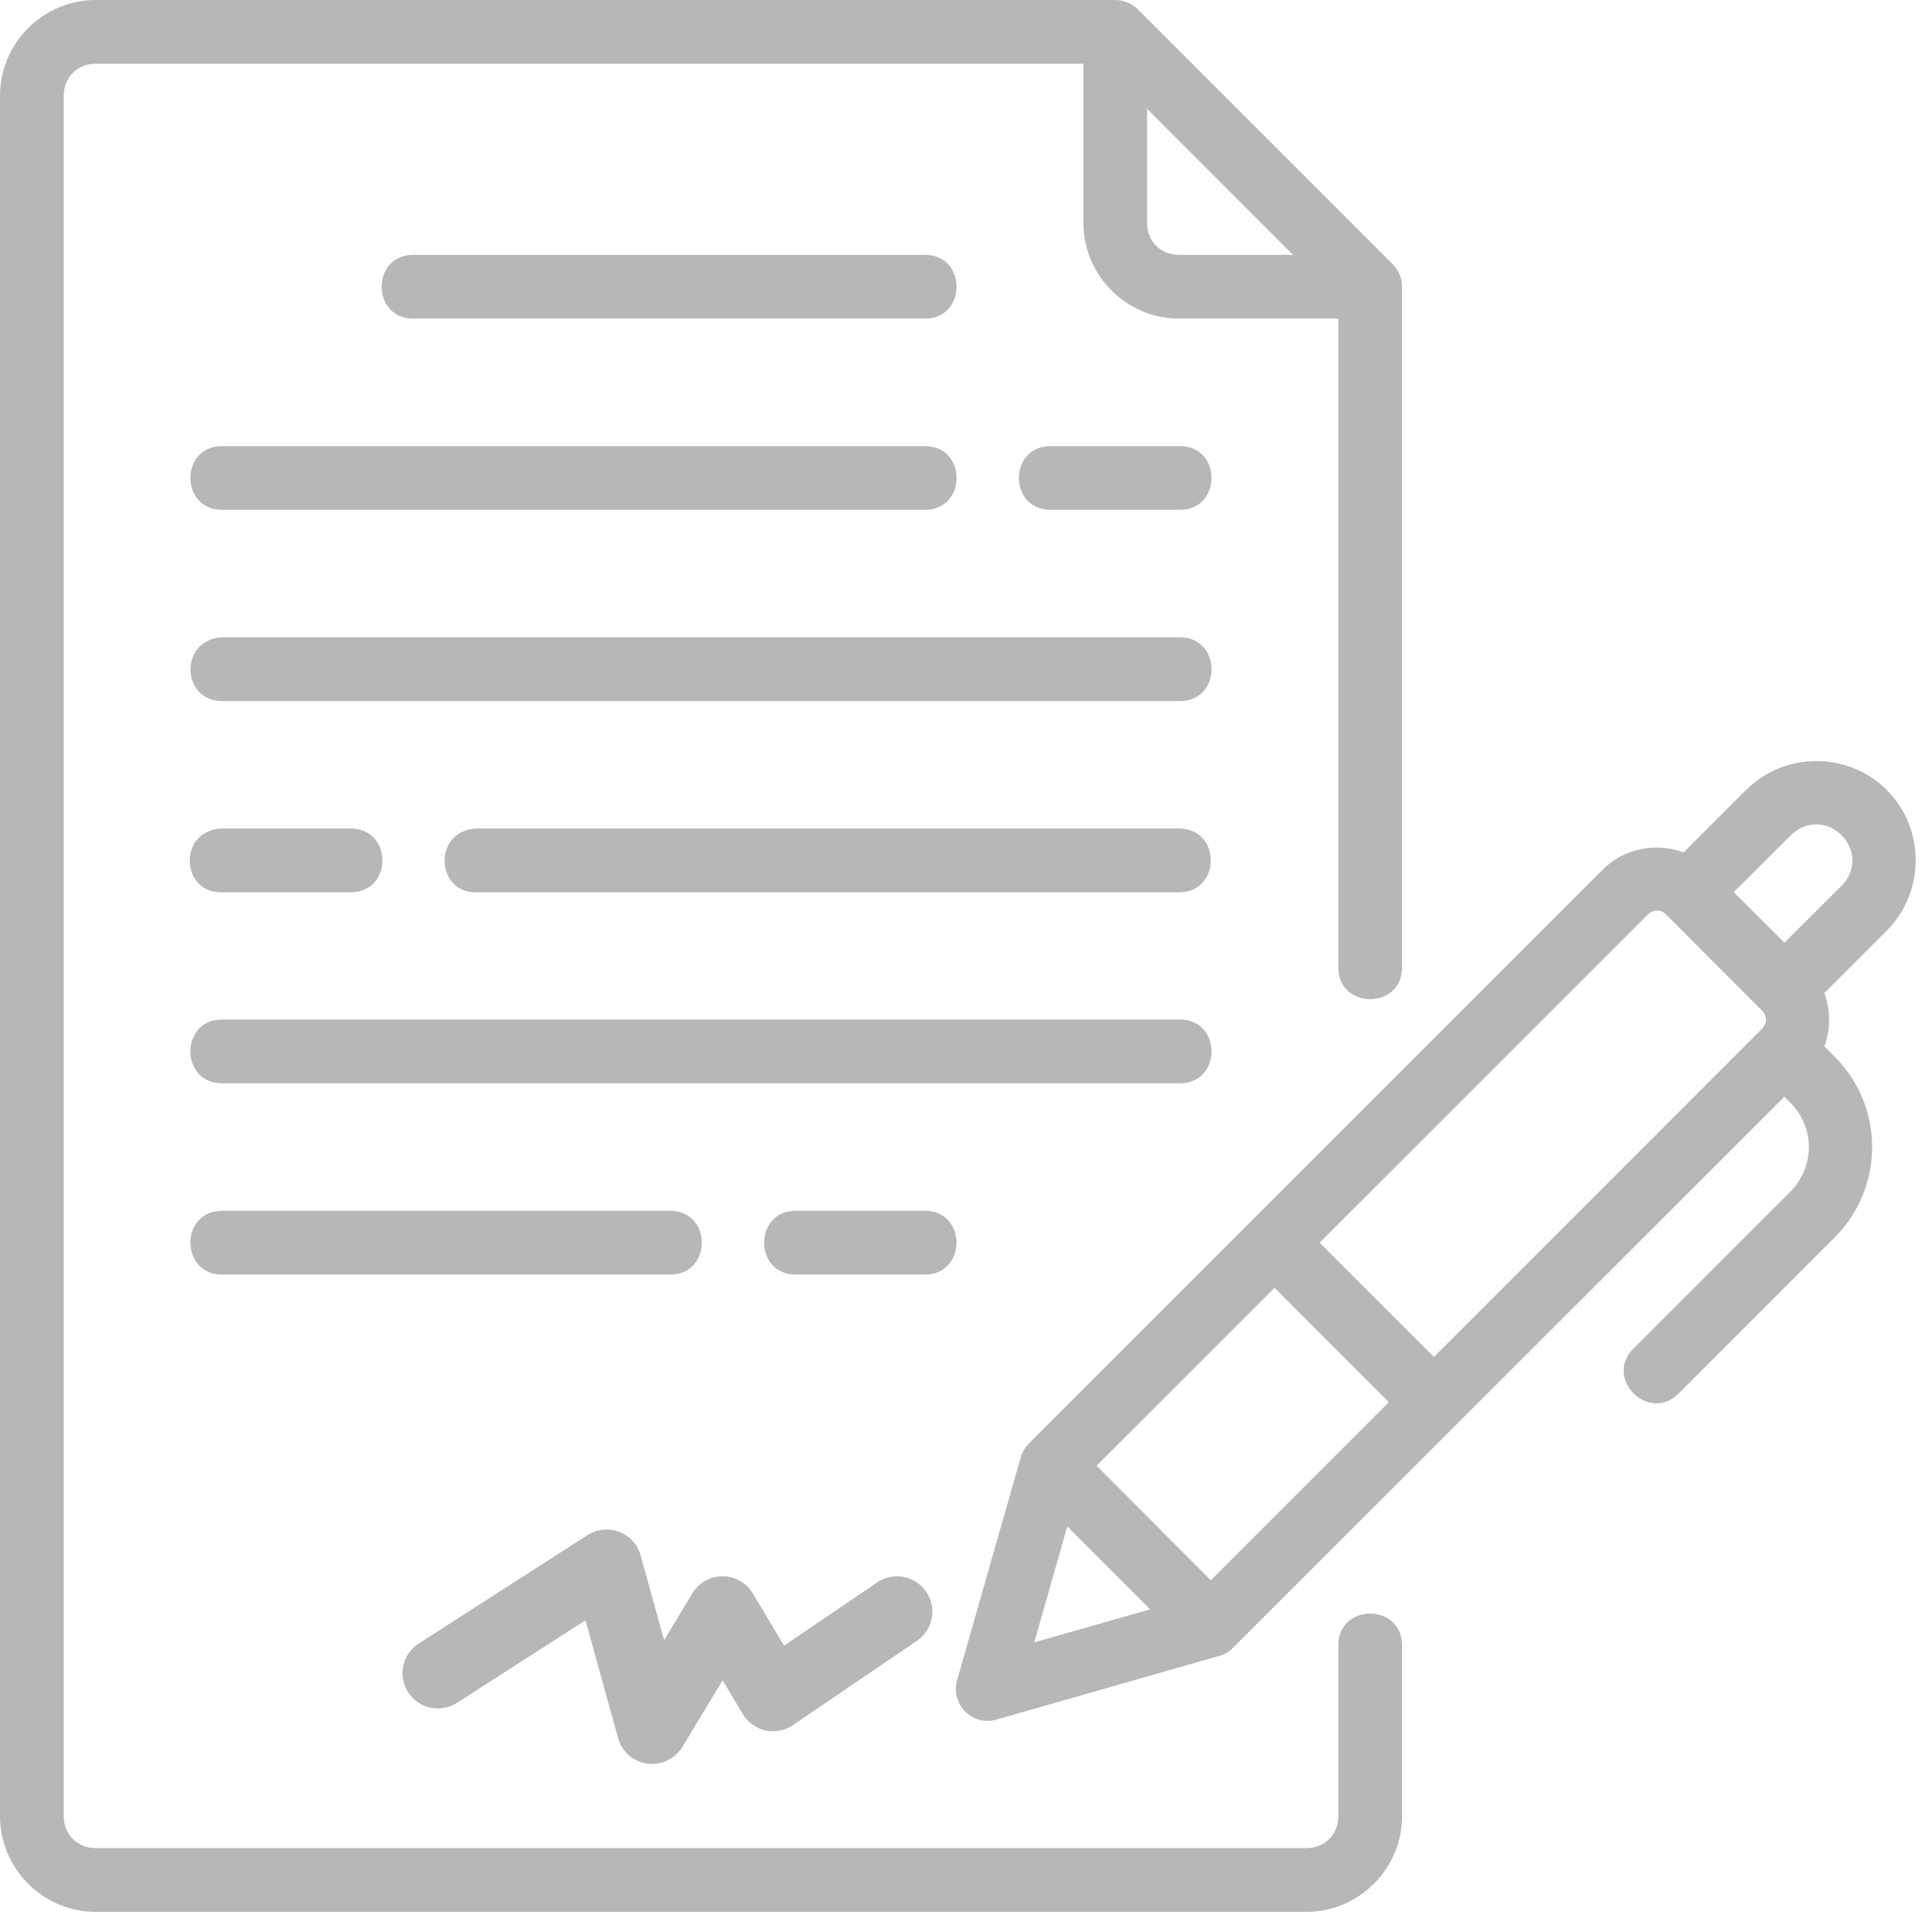
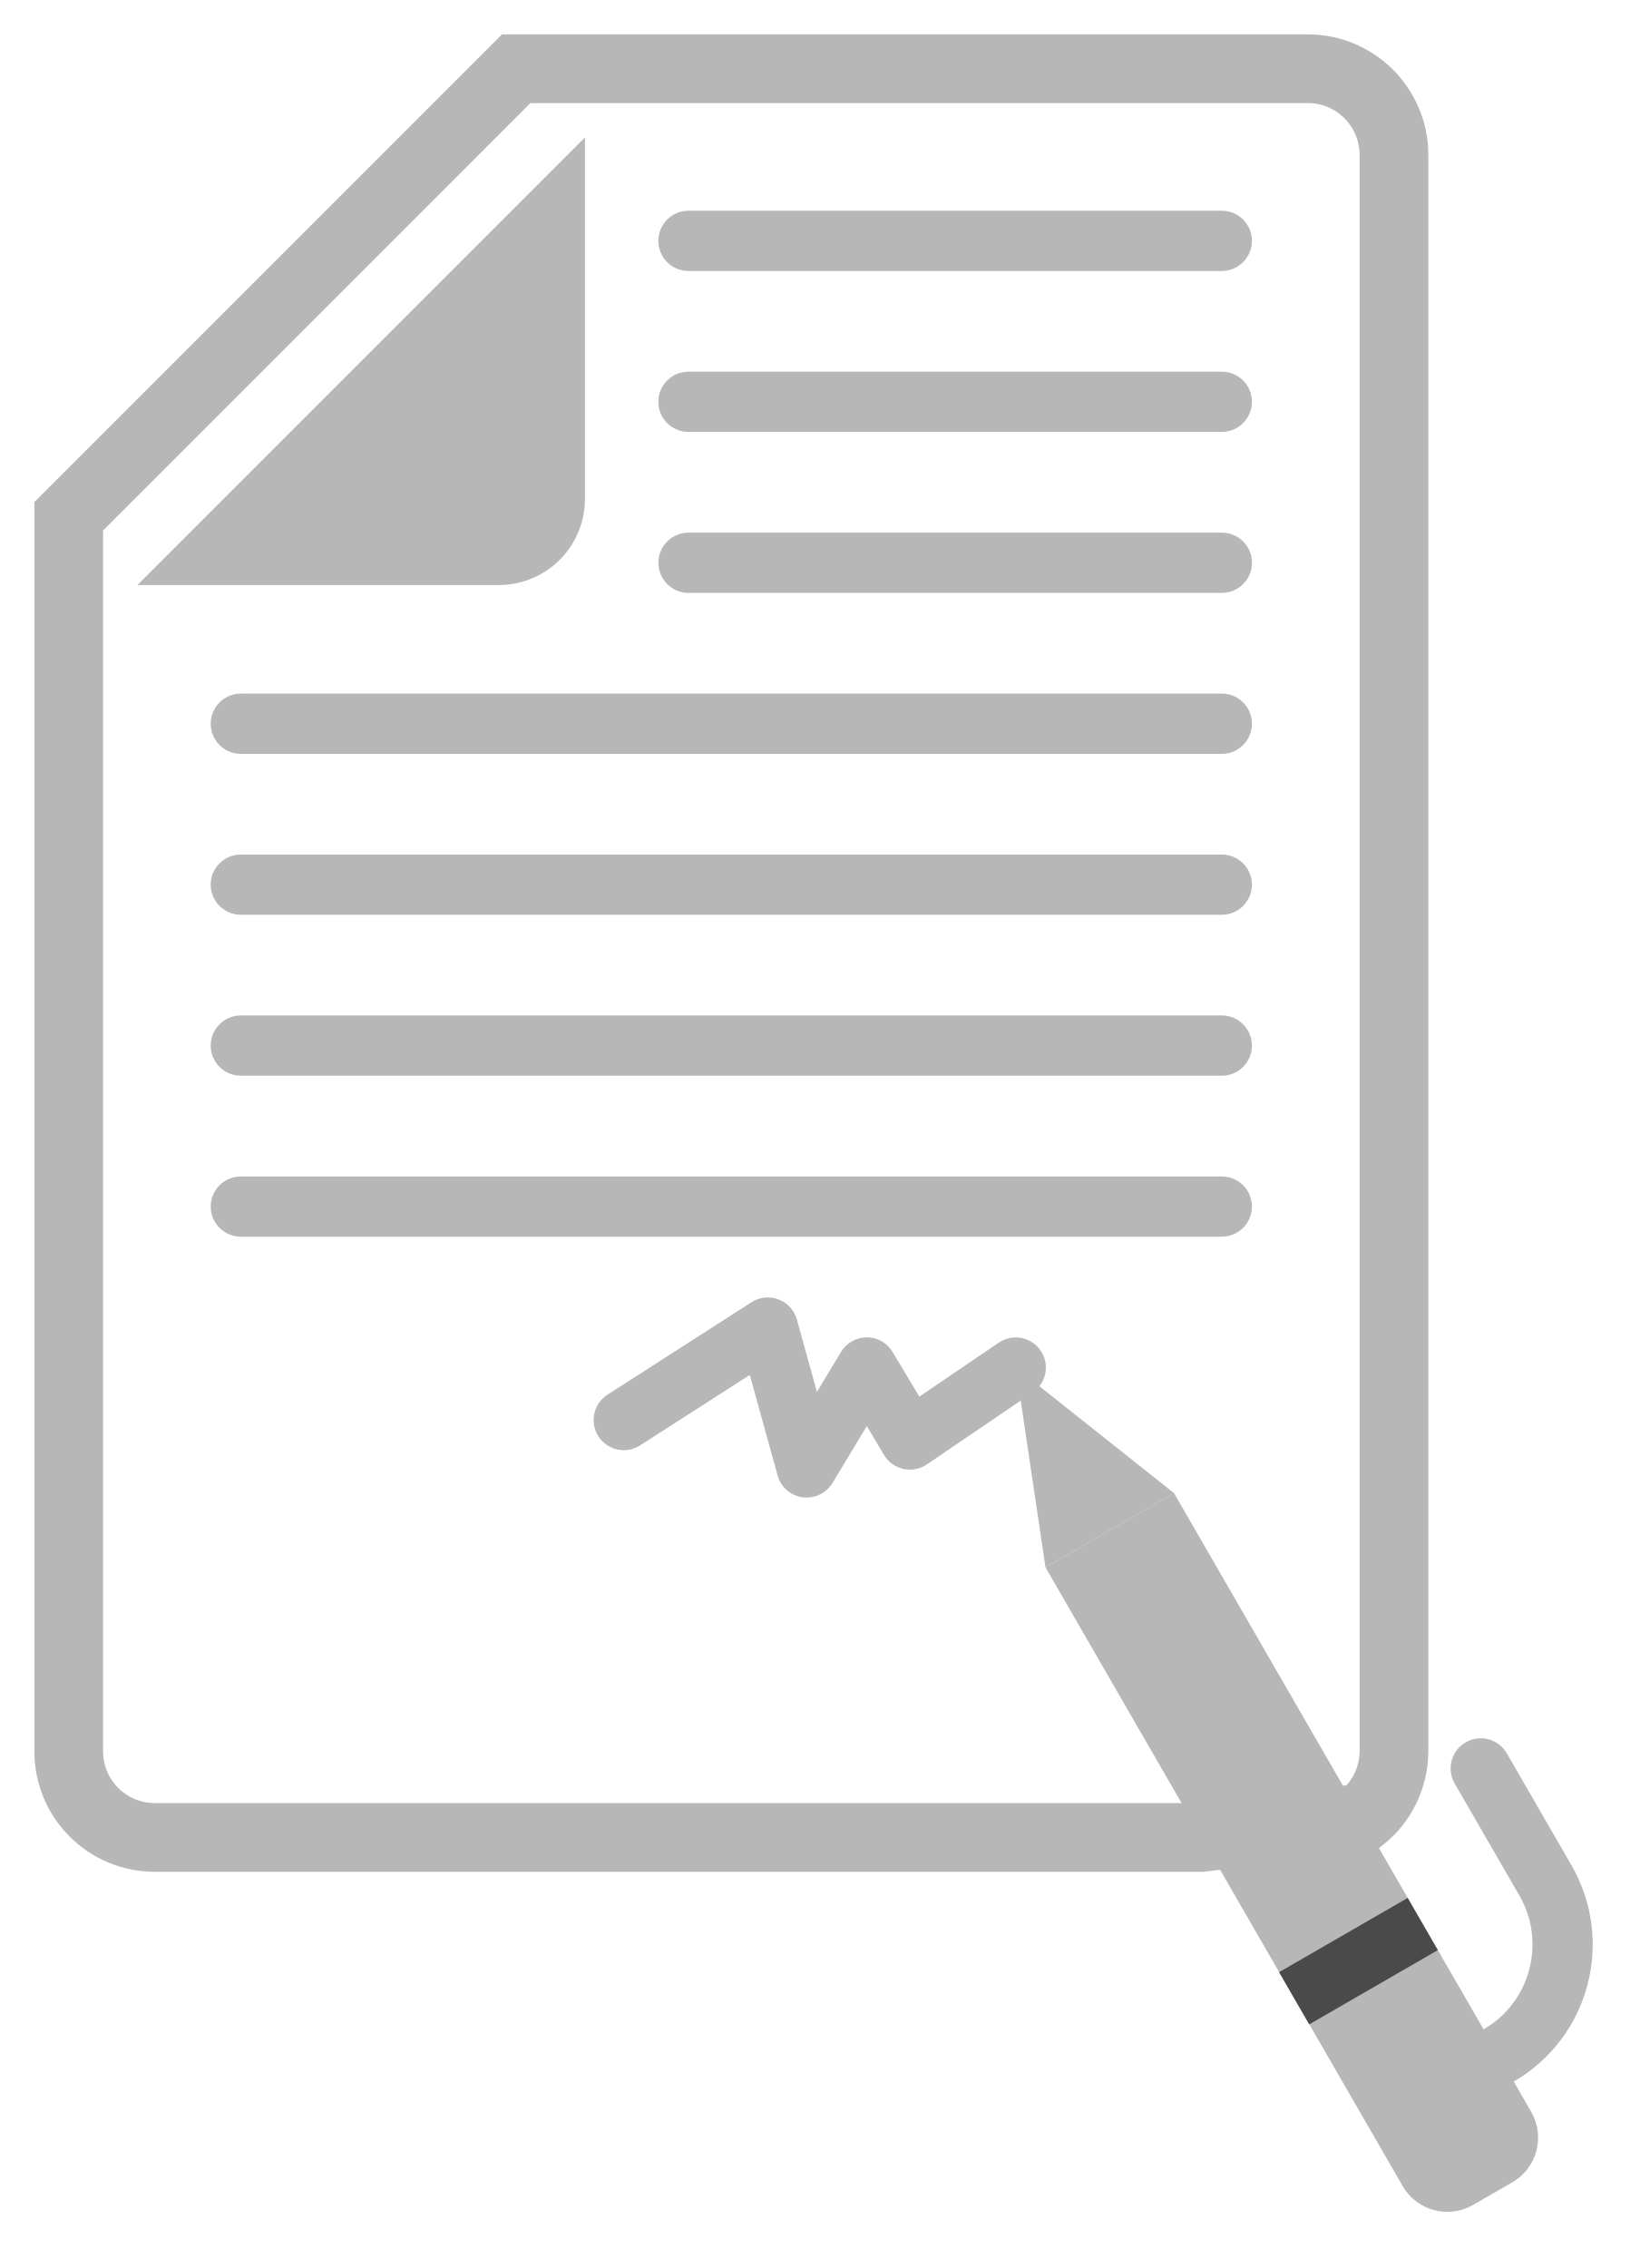
- <svg xmlns="http://www.w3.org/2000/svg" width="24" height="24" viewBox="0 0 24 24">
+ <svg xmlns="http://www.w3.org/2000/svg" width="24" height="33" viewBox="0 0 24 33">
  <g fill="none" fill-rule="evenodd">
-     <g fill="#B7B7B7" fill-rule="nonzero">
+     <g fill-rule="nonzero">
      <g>
        <g>
          <g>
-             <g>
+             <path fill="#B7B7B7" d="M20.809 29.346c-.199 0-.373-.133-.424-.325-.051-.192.032-.394.204-.493.68-.394.914-1.265.522-1.946l-.944-1.634c-.119-.21-.047-.476.162-.597.209-.12.475-.05.597.158l.944 1.635c.633 1.1.257 2.507-.842 3.143-.067.039-.142.059-.22.059z" transform="translate(-429 -214) translate(0 205) translate(416 1) translate(14 9)" />
+             <path stroke="#B7B7B7" d="M18.815 25.453c.296-.235.468-.592.47-.97V1.253C19.284.56 18.722 0 18.031 0H6.512L0 6.512v17.971c0 .692.56 1.252 1.252 1.252h15.23l2.333-.282z" transform="translate(-429 -214) translate(0 205) translate(416 1) translate(14 9)" />
+             <g fill="#B7B7B7">
+               <path d="M5.26 6.512H0L6.512 0v5.26c0 .332-.132.65-.367.885s-.553.367-.885.367z" transform="translate(-429 -214) translate(0 205) translate(416 1) translate(14 9) translate(1 1)" />
              <g>
-                 <path d="M1.188 0C.536 0 0 .536 0 1.188v21.375c0 .65.536 1.187 1.188 1.187h15.041c.651 0 1.188-.536 1.188-1.187v-2.116c.007-.536-.8-.536-.792 0v2.116c0 .226-.17.395-.396.395H1.188c-.227 0-.396-.17-.396-.395V1.188c0-.227.17-.396.396-.396h12.271v1.98c0 .65.535 1.186 1.186 1.186h1.98v8.052c-.008.536.8.536.792 0V3.563c0-.106-.042-.206-.116-.28L14.134.116C14.06.042 13.959 0 13.854 0H1.188zM14.25 1.352l1.813 1.814h-1.419c-.226 0-.394-.168-.394-.394v-1.42zM5.146 3.166c-.54-.012-.54.804 0 .792h6.332c.54.012.54-.804 0-.792H5.146zM2.77 5.542c-.54-.012-.54.803 0 .791h8.708c.54.012.54-.803 0-.791H2.77zm10.292 0c-.54-.012-.54.803 0 .791h1.583c.54.012.54-.803 0-.791h-1.583zM2.77 8.709h11.875c.54.012.54-.804 0-.792H2.751c-.534.037-.498.805.02.792zm19.794.745c-.317 0-.634.12-.874.36l-.775.775c-.34-.125-.737-.055-1.007.215l-7.124 7.124c-.048.047-.084.107-.103.172l-.791 2.77c-.088.3.19.579.49.491l2.77-.792c.065-.019.123-.054.17-.102l6.847-6.843.067.067c.315.315.315.804 0 1.119l-1.932 1.932c-.397.374.19.956.561.558l1.931-1.932c.616-.616.616-1.623 0-2.238l-.131-.132c.078-.213.078-.449 0-.662l.775-.775c.479-.48.479-1.269 0-1.748-.24-.24-.557-.359-.874-.359zm-.001.787c.112 0 .224.044.313.133.18.18.18.45 0 .629l-.71.707-.629-.627.712-.709c.089-.089.201-.133.314-.133zm-19.793.844h1.584c.529 0 .529-.793 0-.793H2.751c-.547.026-.51.818.02.793zm11.875 0c.528 0 .528-.793 0-.793H5.917c-.549.028-.508.82.02.793h8.708zm5.94.226c.04 0 .08.017.114.051l1.187 1.19c.07.069.07.16 0 .23l-4.073 4.074-1.42-1.419 4.076-4.075c.035-.034.075-.051.115-.051zM2.77 12.665c-.54-.012-.54.804 0 .792h11.875c.54.012.54-.804 0-.792H2.77zm0 2.376c-.54-.012-.54.804 0 .792h5.543c.54.012.54-.804 0-.792H2.77zm7.127 0c-.54-.012-.54.804 0 .792h1.58c.54.012.54-.804 0-.792h-1.58zm5.936.957l1.419 1.42-2.211 2.212-1.419-1.422 2.211-2.21zm-2.574 2.966l1.028 1.028-1.439.41.41-1.438zM8.1 21.913c-.02 0-.04-.002-.06-.005-.173-.023-.316-.148-.362-.317l-.405-1.463-1.597 1.026c-.204.13-.475.071-.606-.132-.131-.204-.072-.475.132-.606l2.097-1.347c.117-.075.263-.09.393-.04.13.05.23.158.266.292l.292 1.054.35-.581c.08-.132.223-.213.377-.213s.296.082.375.214l.388.648 1.157-.786c.13-.088.296-.1.437-.031.141.068.235.206.247.363.011.156-.062.307-.192.395L9.85 21.43c-.1.068-.224.092-.341.066-.118-.026-.22-.1-.282-.203l-.25-.42-.501.829c-.08.13-.222.21-.375.21z" transform="translate(-478 -222) translate(0 218) translate(478) translate(0 4)" />
+                 <path d="M8.199.877H.439C.195.877 0 .68 0 .438S.196 0 .438 0H8.2c.242 0 .438.196.438.438S8.441.877 8.2.877zM8.199 3.218H.439C.195 3.218 0 3.022 0 2.78s.196-.438.438-.438H8.2c.242 0 .438.196.438.438s-.196.438-.438.438z" transform="translate(-429 -214) translate(0 205) translate(416 1) translate(14 9) translate(1 1) translate(7.58 1.066)" />
              </g>
+               <path d="M15.78 6.627H8.019c-.242 0-.438-.197-.438-.439s.196-.438.438-.438h7.76c.243 0 .44.196.44.438s-.197.439-.44.439zM15.78 8.969H1.505c-.242 0-.439-.197-.439-.439s.197-.438.439-.438H15.78c.242 0 .438.196.438.438s-.196.439-.438.439zM15.78 11.31H1.505c-.242 0-.439-.196-.439-.438s.197-.438.439-.438H15.78c.242 0 .438.196.438.438s-.196.438-.438.438zM15.78 13.652H1.505c-.242 0-.439-.196-.439-.438s.197-.439.439-.439H15.78c.242 0 .438.197.438.439s-.196.438-.438.438zM15.78 15.994H1.505c-.242 0-.439-.196-.439-.438s.197-.438.439-.438H15.78c.242 0 .438.196.438.438s-.196.438-.438.438z" transform="translate(-429 -214) translate(0 205) translate(416 1) translate(14 9) translate(1 1)" />
            </g>
+             <path fill="#B7B7B7" d="M16.856 20.519h2.16v10.394c0 .415-.336.751-.751.751h-.658c-.415 0-.751-.336-.751-.75V20.518z" transform="translate(-429 -214) translate(0 205) translate(416 1) translate(14 9) rotate(-30.001 17.936 26.092)" />
+             <path fill="#B7B7B7" d="M13.782 18.897L14.214 21.806 16.085 20.726z" transform="translate(-429 -214) translate(0 205) translate(416 1) translate(14 9)" />
+             <path fill="#4A4A4A" d="M17.688 27.097L19.849 27.097 19.849 27.974 17.688 27.974z" transform="translate(-429 -214) translate(0 205) translate(416 1) translate(14 9) rotate(-30.001 18.768 27.536)" />
+             <path fill="#B7B7B7" d="M10.738 20.79c-.02 0-.04-.001-.06-.004-.173-.024-.316-.148-.362-.317l-.405-1.463-1.597 1.025c-.204.131-.475.072-.606-.132-.131-.203-.072-.475.132-.606l2.097-1.346c.117-.075.263-.09.394-.04.13.05.228.158.265.292l.292 1.054.35-.582c.08-.131.223-.212.377-.212s.296.081.375.214l.388.648 1.157-.786c.13-.088.296-.1.437-.032.141.069.235.207.247.363.011.157-.062.307-.192.395l-1.54 1.047c-.1.068-.224.091-.341.065-.118-.026-.22-.1-.282-.203l-.25-.42-.501.83c-.08.13-.222.21-.375.21z" transform="translate(-429 -214) translate(0 205) translate(416 1) translate(14 9)" />
          </g>
        </g>
      </g>
    </g>
  </g>
</svg>
